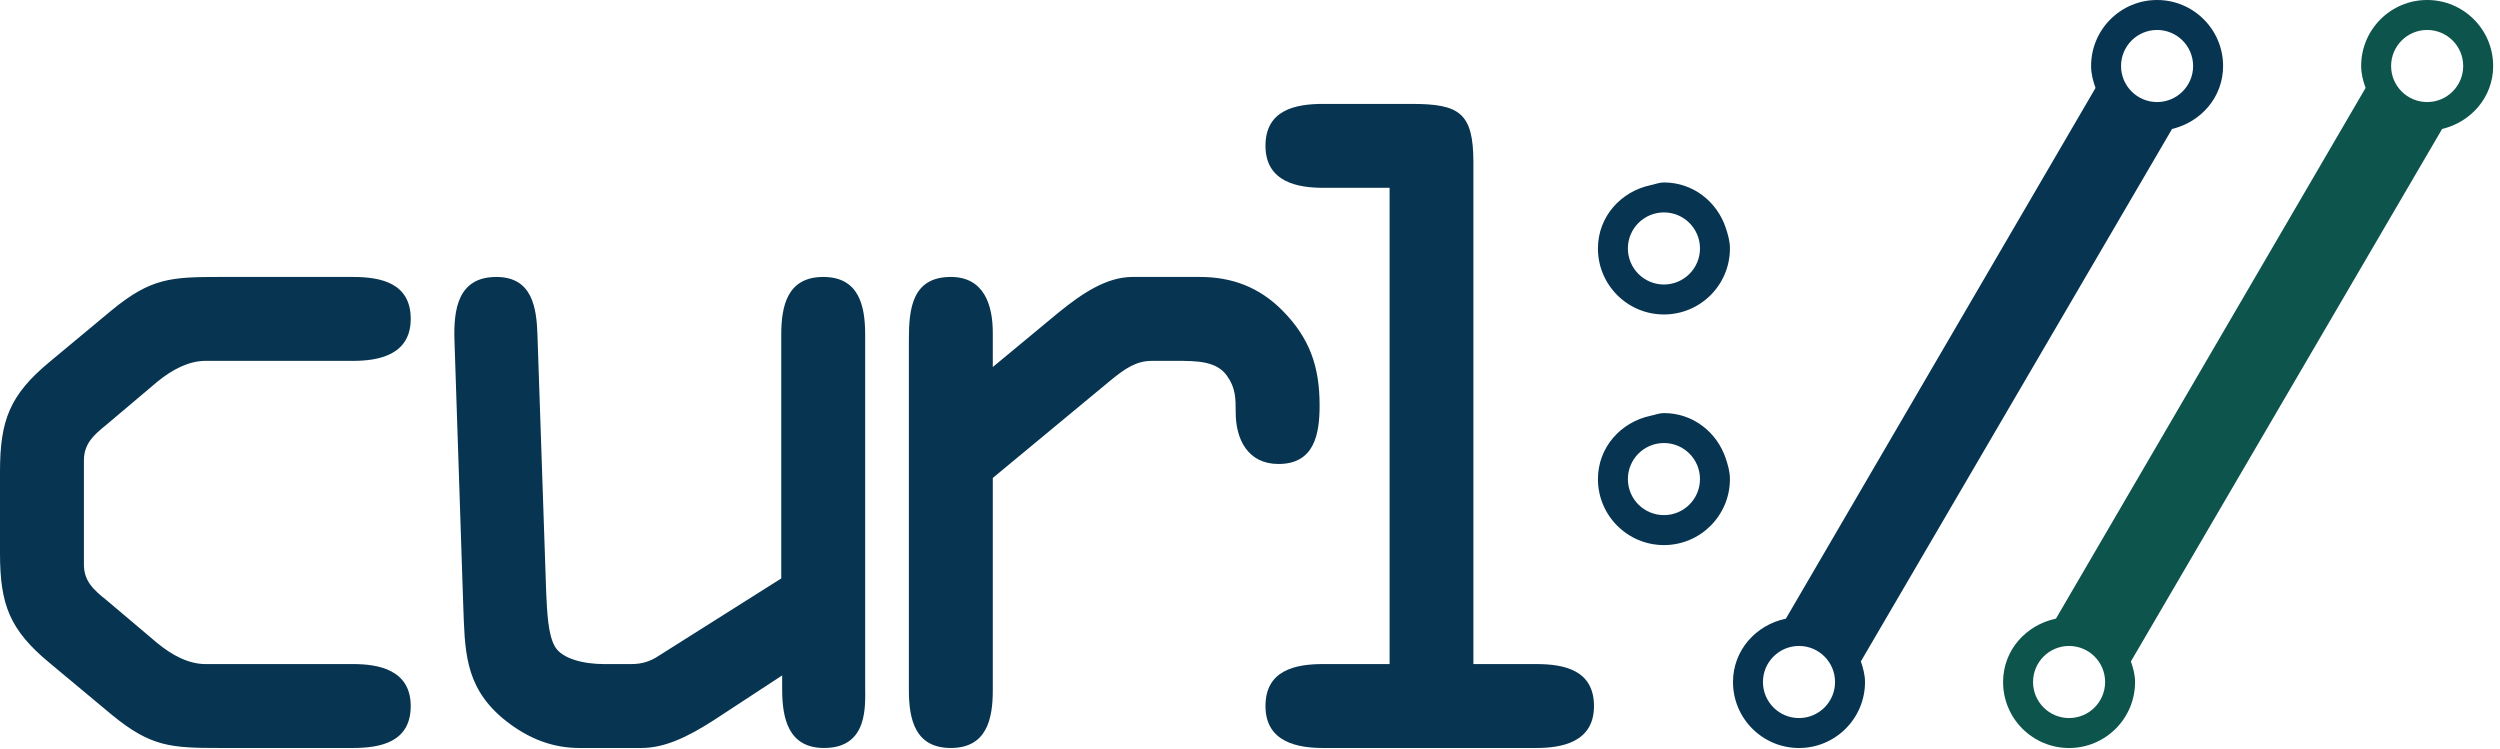
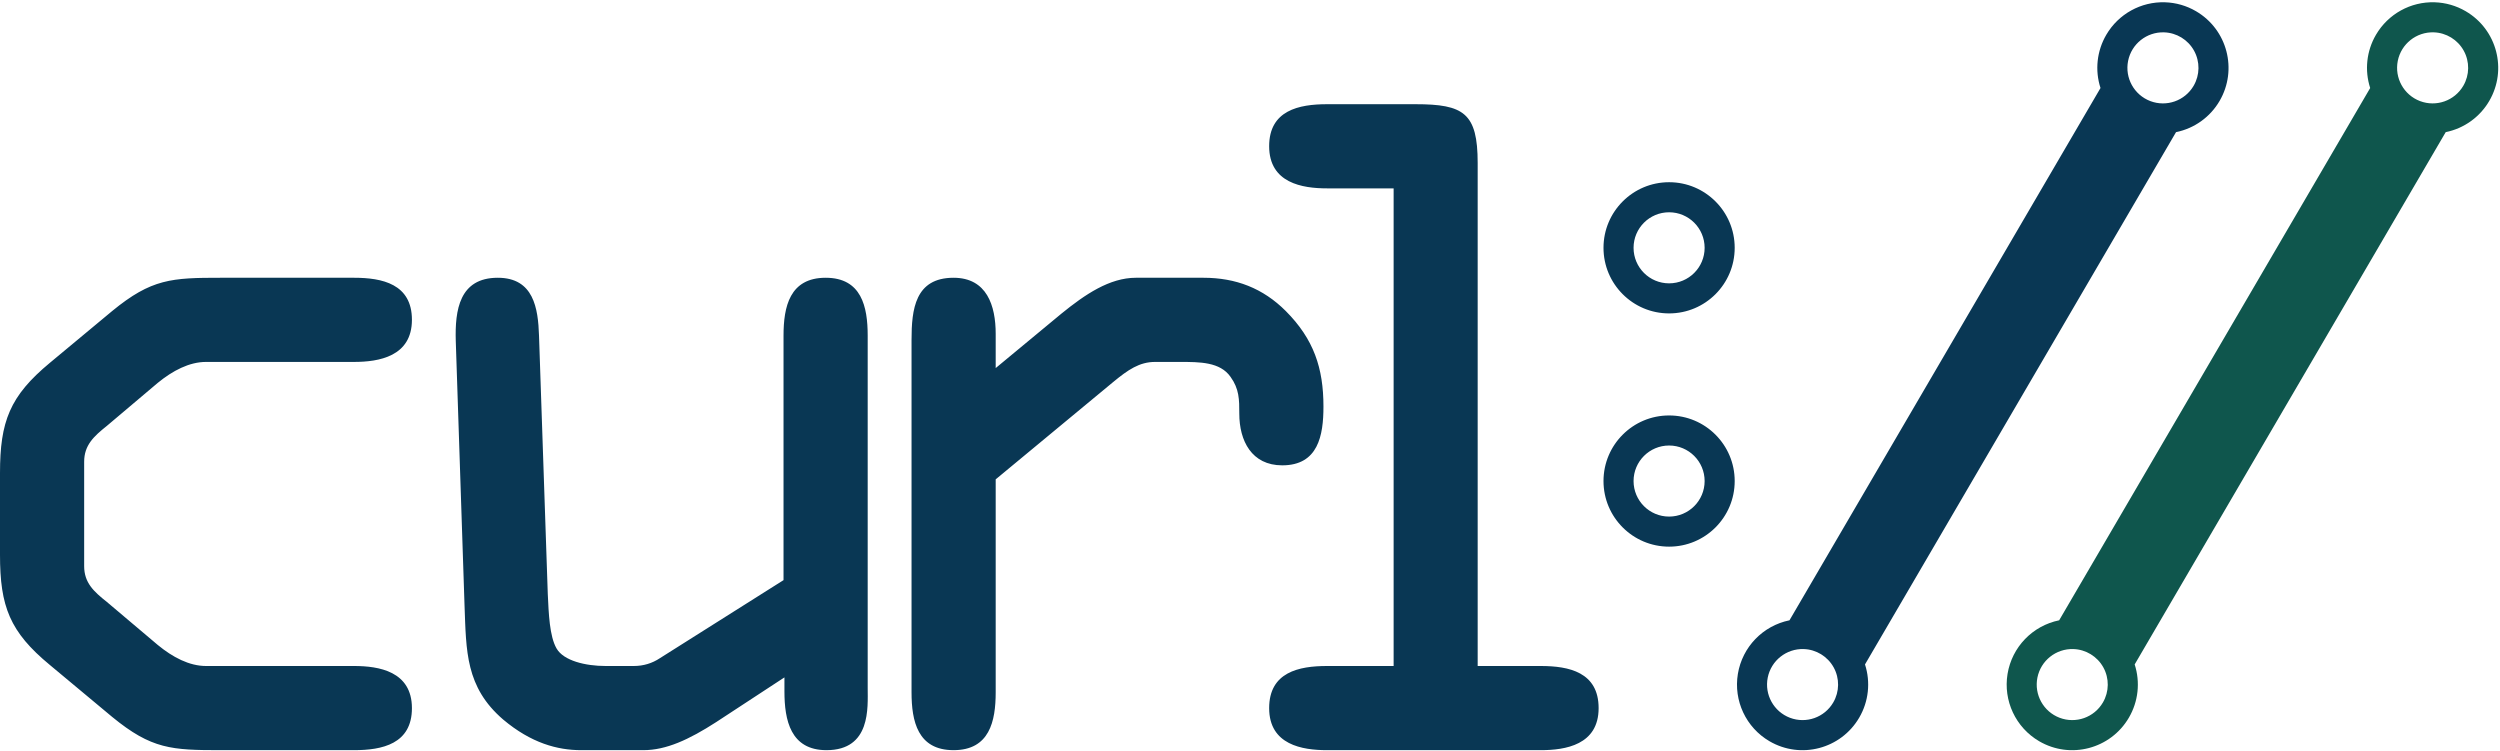
- <svg xmlns="http://www.w3.org/2000/svg" viewBox="0 0 344 103">
-   <path fill="#0c544c" d="M333.977 14.043a4.96 4.96 0 0 1-4.961-4.961 4.96 4.96 0 0 1 4.96-4.96 4.96 4.96 0 1 1 0 9.921m-49.269 84.762a4.96 4.96 0 0 1-4.96-4.961 4.96 4.96 0 0 1 4.96-4.961 4.957 4.957 0 0 1 4.957 4.96 4.96 4.96 0 0 1-4.957 4.962M333.977 0a9.08 9.08 0 0 0-9.082 9.082c0 1.07.27 2.066.609 3.02l-42.606 73.023c-4.117.863-7.273 4.344-7.273 8.719a9.08 9.08 0 0 0 9.082 9.082c5.012 0 9.078-4.067 9.078-9.082 0-1.008-.27-1.93-.57-2.836l42.82-73.262c3.992-.957 7.024-4.379 7.024-8.664A9.08 9.08 0 0 0 333.977 0" />
-   <g fill="#073551">
-     <path d="M296.816 14.043a4.96 4.96 0 0 1-4.96-4.961 4.96 4.96 0 0 1 4.96-4.96 4.957 4.957 0 0 1 4.957 4.96 4.96 4.96 0 0 1-4.957 4.961m-49.273 84.762a4.96 4.96 0 1 1 0-9.922 4.96 4.96 0 0 1 4.96 4.96 4.96 4.96 0 0 1-4.96 4.962M296.816 0a9.08 9.08 0 0 0-9.082 9.082c0 1.07.27 2.066.61 3.02l-42.606 73.023c-4.12.863-7.277 4.344-7.277 8.719a9.082 9.082 0 0 0 18.164 0c0-1.008-.27-1.93-.57-2.836l42.82-73.262c3.992-.957 7.023-4.379 7.023-8.664 0-5.016-4.07-9.082-9.082-9.082m-67.859 29.227c2.738 0 4.961 2.222 4.961 4.96s-2.223 4.961-4.961 4.961a4.96 4.96 0 1 1 0-9.921m0 14.043a9.08 9.08 0 0 0 9.082-9.082c0-1.004-.273-1.93-.574-2.836-1.203-3.606-4.5-6.247-8.508-6.247-.64 0-1.203.239-1.809.368-4.117.859-7.273 4.34-7.273 8.715a9.08 9.08 0 0 0 9.082 9.082m-4.961 22.652a4.96 4.96 0 1 1 9.922 0c0 2.738-2.223 4.957-4.961 4.957s-4.96-2.219-4.96-4.957m14.042 0c0-1.008-.273-1.93-.574-2.836-1.203-3.606-4.496-6.246-8.508-6.246-.64 0-1.203.238-1.809.363-4.117.863-7.273 4.344-7.273 8.719 0 5.012 4.066 9.082 9.082 9.082s9.082-4.07 9.082-9.082M0 76.11c0 7.093 1.328 10.578 6.86 15.14l8.53 7.11c5.407 4.437 8.172 4.562 14.907 4.562h18.281c3.844 0 7.938-.844 7.938-5.766 0-5.062-4.563-5.781-7.938-5.781H28.266c-2.297 0-4.578-1.203-6.625-2.89l-6.97-5.891c-1.812-1.438-3.124-2.64-3.124-4.922V63.359c0-2.28 1.312-3.484 3.125-4.937l6.969-5.89c2.047-1.673 4.328-2.876 6.625-2.876h20.312c3.375 0 7.938-.734 7.938-5.781 0-4.922-4.094-5.766-7.938-5.766H30.297c-6.735 0-9.5.125-14.906 4.563l-8.532 7.094C1.33 54.344 0 57.828 0 64.922zm119.047-30.063c0-3.969-.844-7.938-5.766-7.938-4.937 0-5.781 3.97-5.781 7.938v33.547L90.547 90.297q-1.617 1.078-3.61 1.078h-3.843c-2.766 0-5.766-.719-6.735-2.406-.968-1.672-1.078-4.813-1.203-7.453l-1.203-35.47c-.125-3.733-.719-7.937-5.656-7.937-5.281 0-5.89 4.454-5.766 8.657l1.203 36.312c.235 6.25.125 11.188 5.297 15.64 3.844 3.235 7.453 4.204 10.703 4.204h8.532c3.125 0 6.25-1.438 9.984-3.844l9.375-6.14v1.921c0 3.97.844 8.063 5.766 8.063 6.14 0 5.656-5.89 5.656-8.531zm6.015 48.937c0 3.97.844 7.938 5.766 7.938 4.938 0 5.781-3.969 5.781-7.938V65.766l16.11-13.344c2.047-1.688 3.61-2.766 5.765-2.766h3.375c2.766 0 5.532 0 6.97 2.047 1.202 1.672 1.202 3.125 1.202 5.047 0 3.719 1.688 7.094 5.89 7.094 4.938 0 5.657-4.094 5.657-8.063 0-5.281-1.328-9.25-5.172-13.11-3.125-3.124-6.844-4.562-11.297-4.562h-9.265c-3.61 0-6.969 2.282-10.219 4.922l-9.016 7.469v-4.703c0-3.844-1.203-7.688-5.78-7.688-5.282 0-5.767 4.329-5.767 8.532z" />
-     <path d="M202.74 22.36c0-6.86-1.923-8.063-8.532-8.063h-12.14c-3.86 0-7.938.844-7.938 5.766 0 5.062 4.562 5.78 7.937 5.78h9.141v65.532h-9.14c-3.86 0-7.938.844-7.938 5.781 0 5.047 4.562 5.766 7.937 5.766h29.328c3.375 0 7.938-.719 7.938-5.766 0-4.937-4.078-5.781-7.938-5.781h-8.656z" />
-   </g>
+ <svg xmlns="http://www.w3.org/2000/svg" viewBox="0 0 343 103">
+   <path fill="#0f564d" d="M334.043.314a9 9 0 0 0-8.059 4.457 8.98 8.98 0 0 0-.795 7.305l-42.673 73.03a9.002 9.002 0 0 0-2.744 16.59 9 9 0 0 0 12.31-3.231 8.98 8.98 0 0 0 .795-7.305l42.674-73.03a8.98 8.98 0 0 0 5.974-4.278 9 9 0 0 0-3.23-12.311 8.96 8.96 0 0 0-4.252-1.227m-.13 4.123a4.877 4.877 0 0 1 4.053 7.334 4.876 4.876 0 1 1-4.054-7.334m-49.446 84.614a4.874 4.874 0 0 1 4.053 7.332 4.874 4.874 0 1 1-4.053-7.332" />
+   <path fill="#093754" d="M297.043.314a9 9 0 0 0-8.059 4.457 8.98 8.98 0 0 0-.795 7.305l-42.673 73.03a9.002 9.002 0 0 0-2.744 16.59 9 9 0 0 0 12.31-3.231 8.98 8.98 0 0 0 .795-7.305l42.674-73.03a8.98 8.98 0 0 0 5.974-4.278 9 9 0 0 0-3.23-12.311 8.96 8.96 0 0 0-4.252-1.227m-.13 4.124a4.877 4.877 0 0 1 4.053 7.334 4.876 4.876 0 1 1-4.054-7.334m-114.847 9.859c-3.859 0-7.937.844-7.937 5.765 0 5.063 4.562 5.782 7.937 5.782h9.141v65.531h-9.14c-3.86 0-7.938.844-7.938 5.781 0 5.047 4.562 5.766 7.937 5.766h29.329c3.375 0 7.937-.719 7.937-5.766 0-4.937-4.078-5.781-7.937-5.781h-8.657V22.359c0-6.859-1.922-8.062-8.531-8.062zM229 25a9 9 0 1 0 0 18 9 9 0 0 0 0-18m0 4.125a4.875 4.875 0 1 1 0 9.75 4.875 4.875 0 0 1 0-9.75M30.297 38.109c-6.734 0-9.5.125-14.906 4.563l-8.532 7.094C1.33 54.344 0 57.828 0 64.922v11.187c0 7.094 1.328 10.579 6.86 15.141l8.53 7.11c5.407 4.437 8.173 4.562 14.907 4.562h18.281c3.844 0 7.938-.844 7.938-5.766 0-5.062-4.563-5.781-7.938-5.781H28.266c-2.297 0-4.578-1.203-6.625-2.89l-6.97-5.891c-1.812-1.438-3.124-2.64-3.124-4.922V63.359c0-2.28 1.312-3.484 3.125-4.937l6.969-5.89c2.047-1.673 4.328-2.876 6.625-2.876h20.312c3.375 0 7.938-.734 7.938-5.781 0-4.922-4.094-5.766-7.938-5.766zm38 0c-5.281 0-5.89 4.453-5.766 8.657l1.203 36.312c.235 6.25.125 11.188 5.297 15.64 3.844 3.235 7.453 4.204 10.703 4.204h8.532c3.125 0 6.25-1.438 9.984-3.844l9.375-6.14v1.921c0 3.97.844 8.063 5.766 8.063 6.14 0 5.656-5.89 5.656-8.531V46.047c0-3.969-.844-7.938-5.766-7.938-4.937 0-5.781 3.97-5.781 7.938v33.547L90.547 90.297q-1.617 1.078-3.61 1.078h-3.843c-2.766 0-5.766-.719-6.735-2.406-.968-1.672-1.078-4.813-1.203-7.453l-1.203-35.47c-.125-3.733-.719-7.937-5.656-7.937m62.531 0c-5.281 0-5.765 4.328-5.765 8.532v48.343c0 3.97.843 7.938 5.765 7.938 4.938 0 5.781-3.969 5.781-7.938V65.766l16.11-13.344c2.047-1.688 3.61-2.766 5.765-2.766h3.375c2.766 0 5.532 0 6.97 2.047 1.202 1.672 1.202 3.125 1.202 5.047 0 3.719 1.688 7.094 5.89 7.094 4.938 0 5.657-4.094 5.657-8.063 0-5.281-1.328-9.25-5.172-13.11-3.125-3.124-6.844-4.562-11.297-4.562h-9.265c-3.61 0-6.969 2.282-10.219 4.922l-9.016 7.469v-4.703c0-3.844-1.203-7.688-5.78-7.688M229 57a9 9 0 1 0 0 18 9 9 0 0 0 0-18m0 4.125a4.875 4.875 0 1 1 0 9.75 4.875 4.875 0 0 1 0-9.75m18.467 27.926a4.874 4.874 0 0 1 4.053 7.332 4.874 4.874 0 1 1-4.053-7.332" />
</svg>
